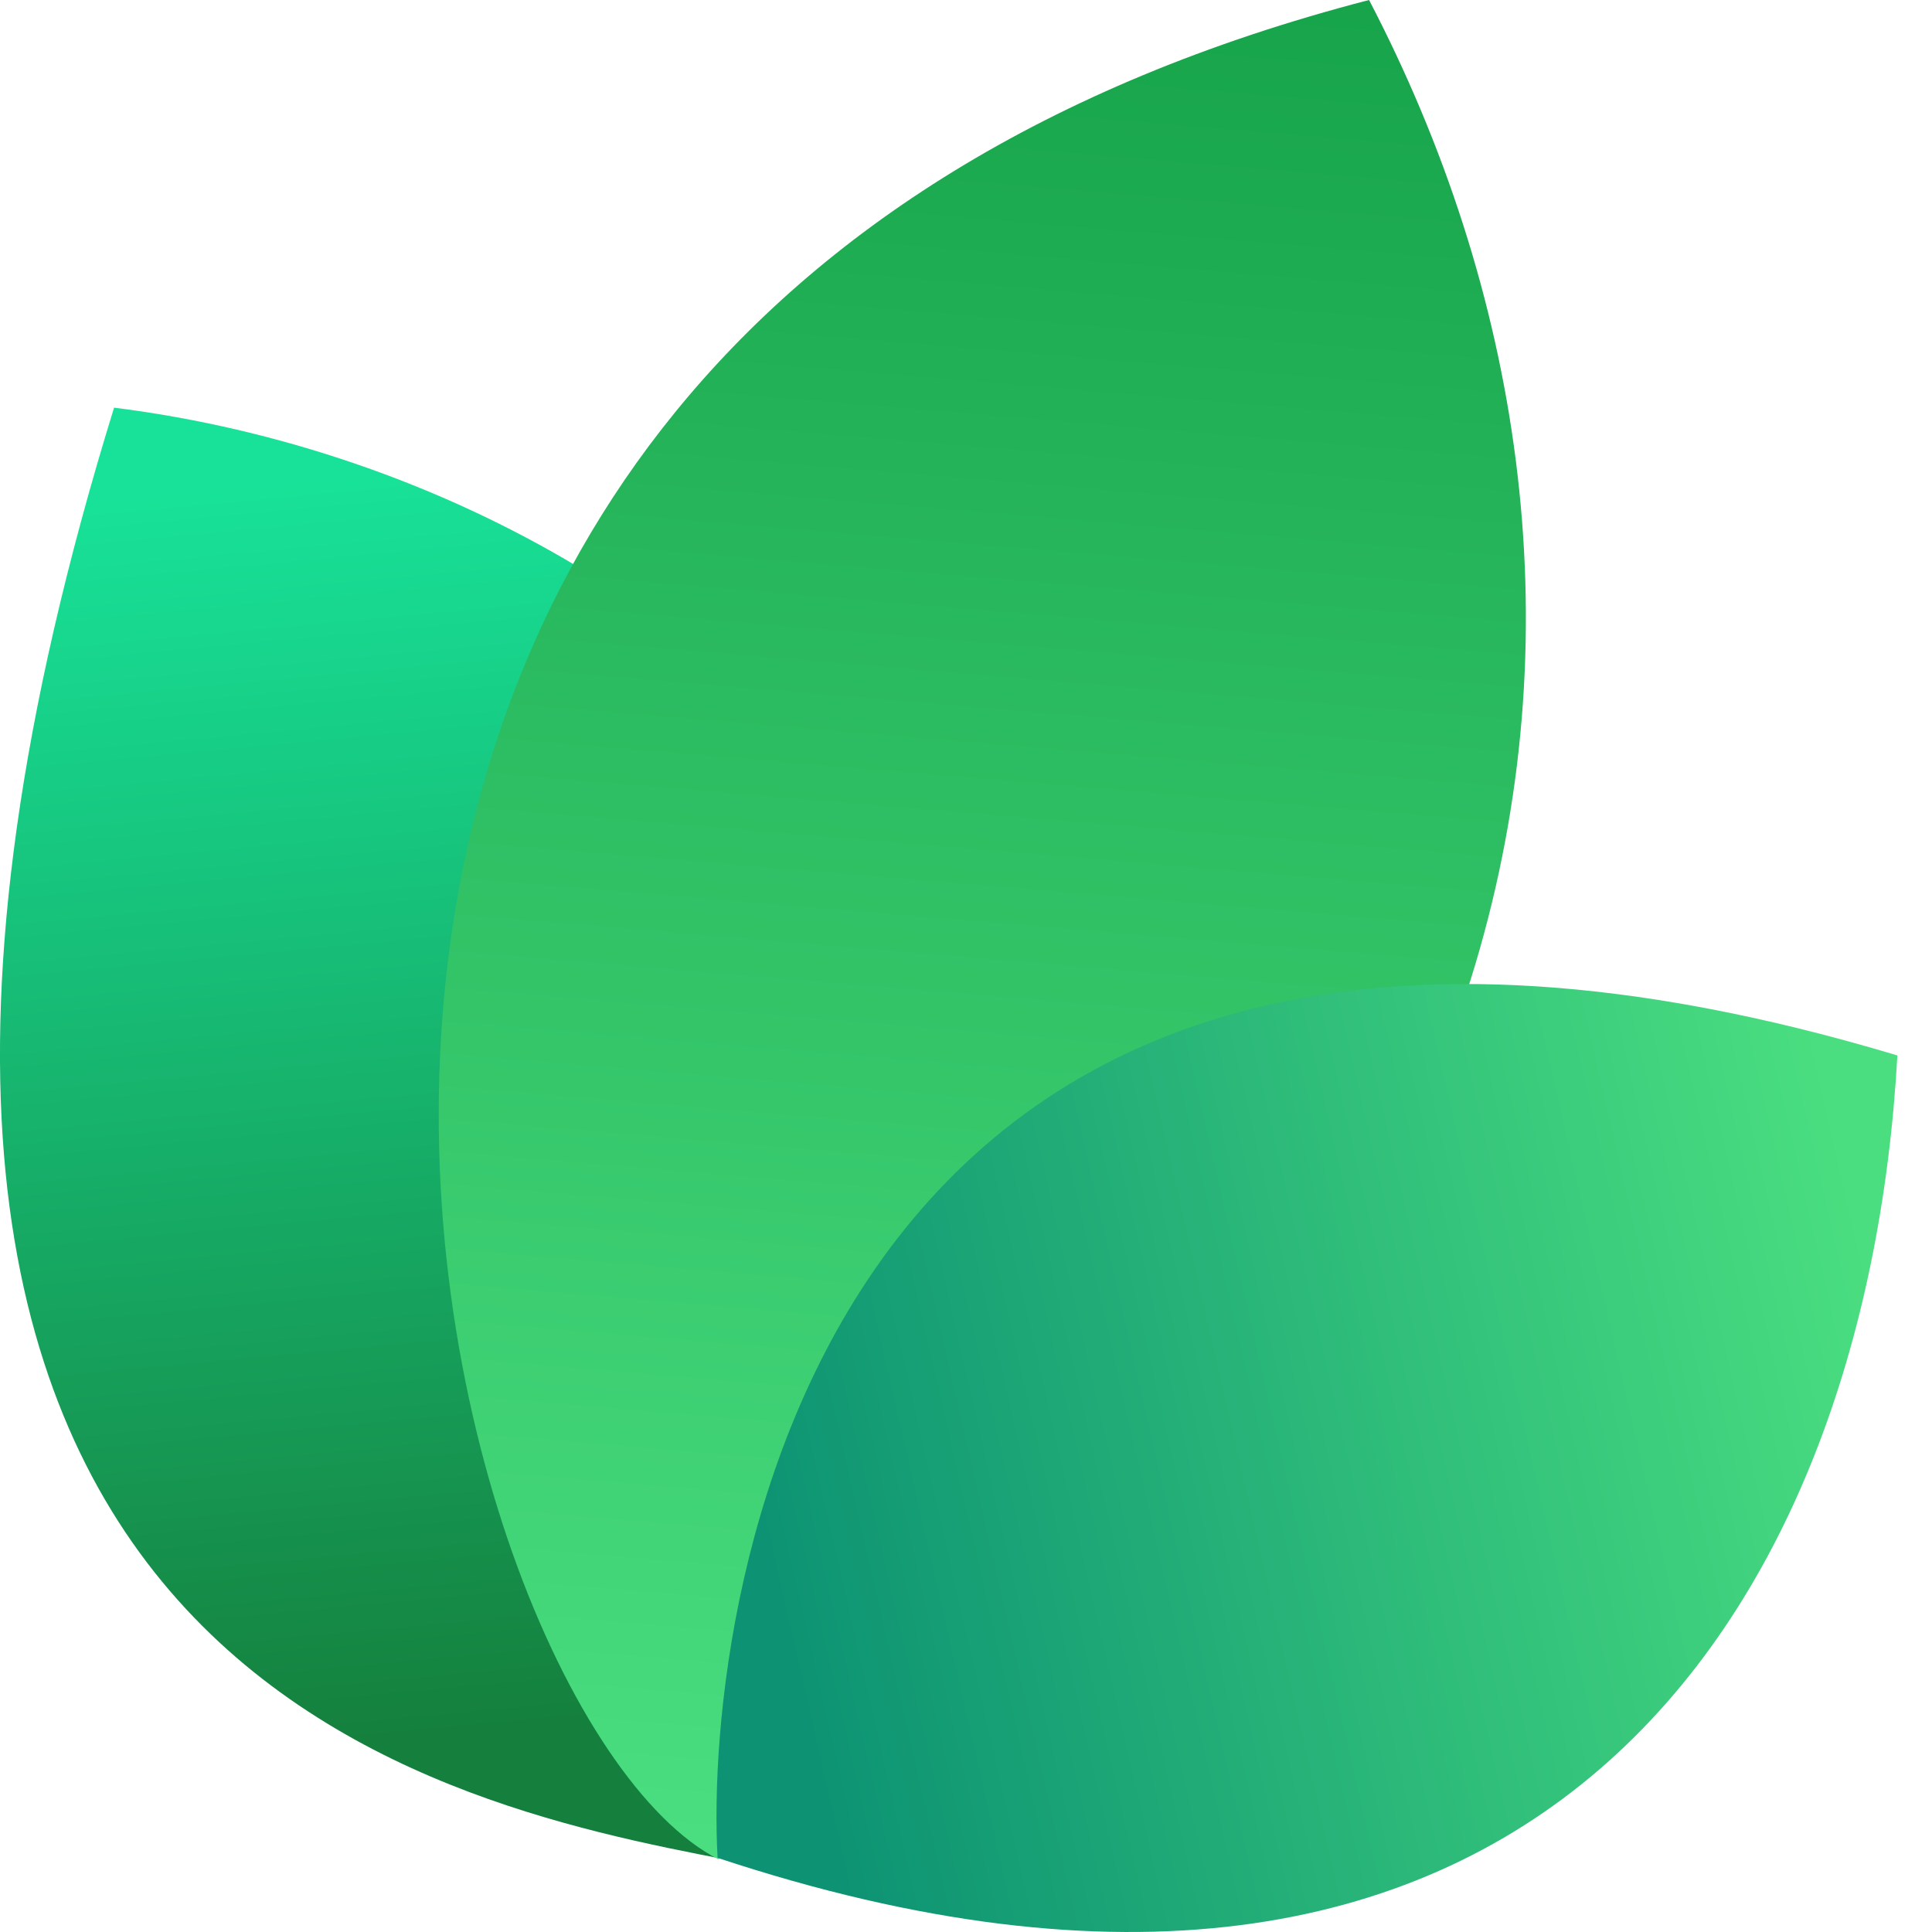
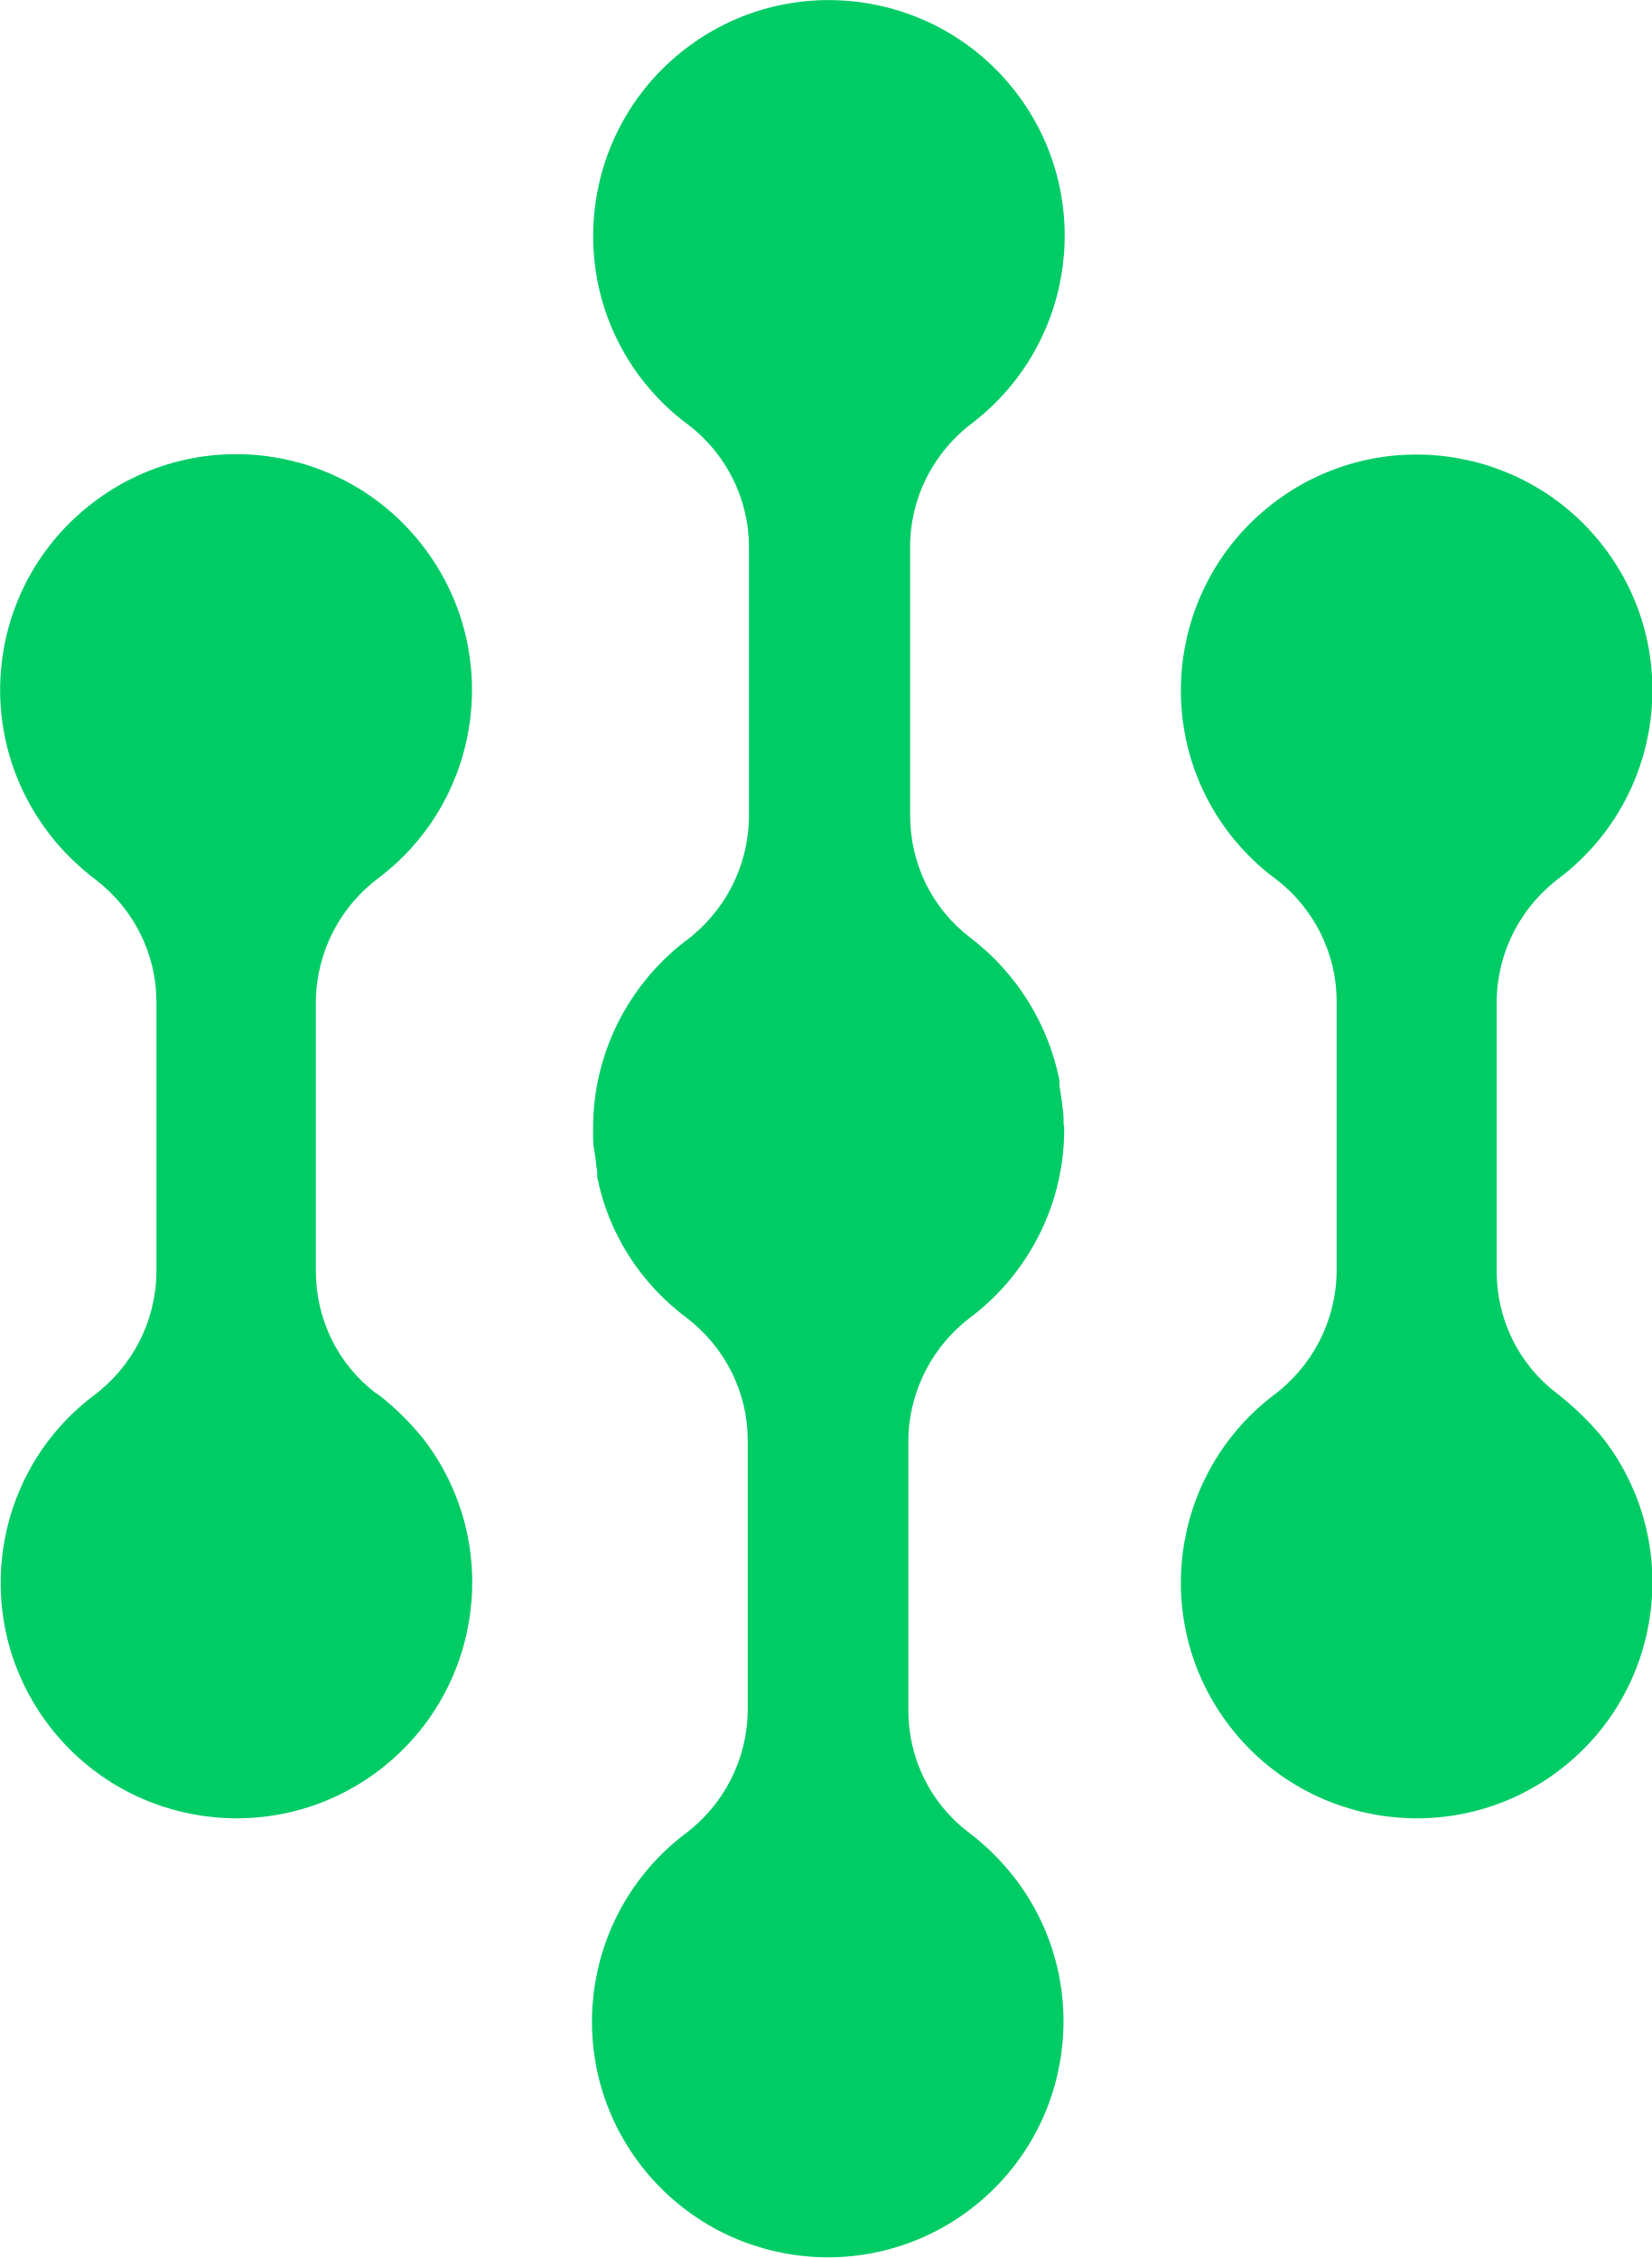
- <svg xmlns="http://www.w3.org/2000/svg" width="24" height="24" viewBox="0 0 24 24" fill="none">
-   <path d="M9.061 23.108C5.268 22.377 -3.391 20.627 1.417 5.064C9.634 6.099 16.973 14.064 9.061 23.108Z" fill="url(#paint0_linear_17557_2021)" />
-   <path d="M8.919 23.094C5.276 21.222 0.784 4.209 17.007 0C20.757 7.193 19.621 16.545 8.919 23.094Z" fill="url(#paint1_linear_17557_2021)" />
-   <path d="M8.914 23.079C8.735 19.882 10.159 9.085 23.57 13.111C23.181 20.123 18.984 26.418 8.914 23.079Z" fill="url(#paint2_linear_17557_2021)" />
-   <defs>
-     <linearGradient id="paint0_linear_17557_2021" x1="3.776" y1="5.916" x2="5.232" y2="21.559" gradientUnits="userSpaceOnUse">
-       <stop stop-color="#18E299" />
-       <stop offset="1" stop-color="#15803D" />
-     </linearGradient>
-     <linearGradient id="paint1_linear_17557_2021" x1="12.171" y1="-0.718" x2="10.19" y2="22.983" gradientUnits="userSpaceOnUse">
-       <stop stop-color="#16A34A" />
-       <stop offset="1" stop-color="#4ADE80" />
-     </linearGradient>
-     <linearGradient id="paint2_linear_17557_2021" x1="23.133" y1="15.353" x2="9.338" y2="18.52" gradientUnits="userSpaceOnUse">
-       <stop stop-color="#4ADE80" />
-       <stop offset="1" stop-color="#0D9373" />
-     </linearGradient>
-   </defs>
+ <svg xmlns="http://www.w3.org/2000/svg" version="1.1" id="Layer_1" x="0px" y="0px" viewBox="0 0 277.7 379.6" style="enable-background:new 0 0 277.7 379.6;" xml:space="preserve">
+   <style type="text/css">
+ 	.st0{fill:#00CC66;}
+ </style>
+   <g>
+     <path class="st0" d="M261.8,234.3c-6.5-4.9-10.2-12.5-10.2-20.6v-45.4c0.1-8.3,4.1-16,10.8-20.9c17.3-13.4,20.5-38.3,7.1-55.6   c-13.4-17.3-38.3-20.5-55.6-7.1c-17.3,13.4-20.5,38.3-7.1,55.6c2.2,2.8,4.8,5.4,7.7,7.5c6.4,4.9,10.2,12.5,10.2,20.5v45.5   c-0.1,8.3-4.1,16-10.8,20.9c-17.3,13.4-20.5,38.3-7.1,55.6c13.4,17.3,38.3,20.5,55.6,7.1c17.3-13.4,20.5-38.3,7.1-55.6   C267.2,239,264.6,236.5,261.8,234.3z" />
+     <path class="st0" d="M63.4,234.3h-0.1c-6.5-4.9-10.2-12.5-10.2-20.6v-45.4c0.1-8.3,4.1-16,10.8-20.9c17.3-13.3,20.6-38.2,7.2-55.6   c-13.3-17.3-38.2-20.6-55.6-7.2s-20.6,38.2-7.2,55.6c2.2,2.9,4.9,5.5,7.8,7.7c6.4,4.9,10.2,12.5,10.2,20.5v45.5   c-0.1,8.3-4.1,16-10.8,20.9C-1.8,248.1-5,273,8.4,290.3c13.4,17.3,38.3,20.5,55.6,7.1c17.3-13.4,20.5-38.3,7.1-55.6   C68.8,239,66.3,236.5,63.4,234.3z" />
+     <path class="st0" d="M163.6,71c17.3-13.4,20.5-38.3,7.1-55.6c-13.4-17.3-38.3-20.5-55.6-7.1C97.8,21.7,94.6,46.6,108,63.9   c2.2,2.8,4.8,5.4,7.7,7.5c6.4,4.9,10.2,12.5,10.2,20.5v45.5c-0.1,8.3-4.1,16-10.8,20.9c-9.7,7.5-15.4,19.1-15.4,31.3   c0,0,0,0.2,0,0.4c0,0.1,0,0.4,0,0.6c0,0.9,0,1.9,0.2,2.8c0.2,1,0.3,2.4,0.5,3.6c0,0.2,0,0.5,0,0.7c0,0,0,0.1,0,0.2   c1.9,9.5,7.3,17.9,15.1,23.7c6.4,4.9,10.2,12.5,10.2,20.5v45.5c-0.1,8.3-4.1,16-10.8,20.9c-17.3,13.4-20.5,38.3-7.1,55.6   c13.4,17.3,38.3,20.5,55.6,7.1c17.3-13.4,20.5-38.3,7.1-55.6c-2.2-2.8-4.8-5.4-7.6-7.5c-6.5-4.9-10.2-12.5-10.2-20.6v-45.4   c0.1-8.3,4.1-16,10.8-20.9c9.7-7.5,15.4-19.1,15.4-31.3c0,0,0-0.2,0-0.4c0-0.1-0.1-0.4-0.1-0.6c0-0.9,0-1.9-0.2-2.8   c-0.1-1.2-0.3-2.4-0.5-3.6c0-0.2,0-0.5,0-0.7c0,0,0-0.1,0-0.2c-1.9-9.5-7.2-18-14.9-23.9c-6.5-4.9-10.2-12.5-10.2-20.6V91.9   C153,83.6,157,75.9,163.6,71z" />
+   </g>
</svg>
